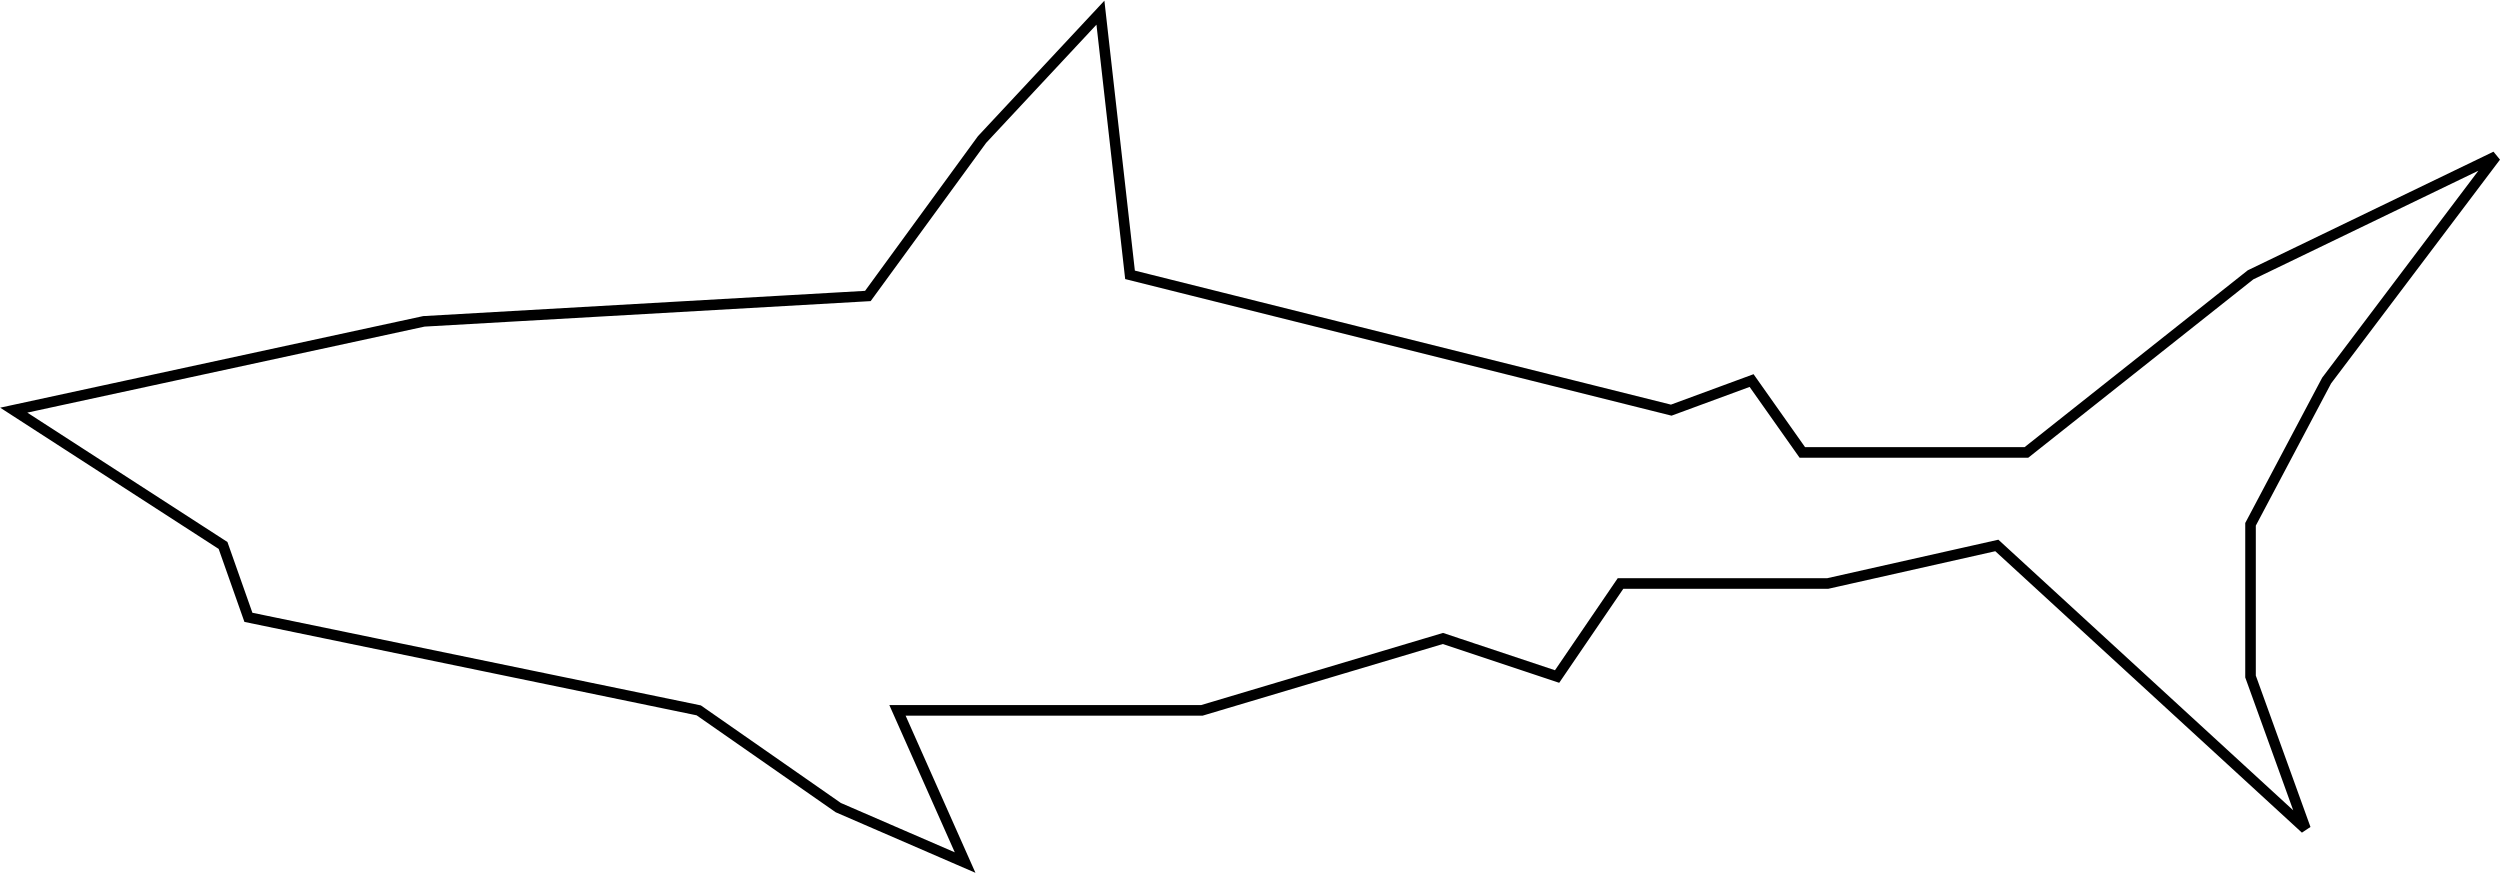
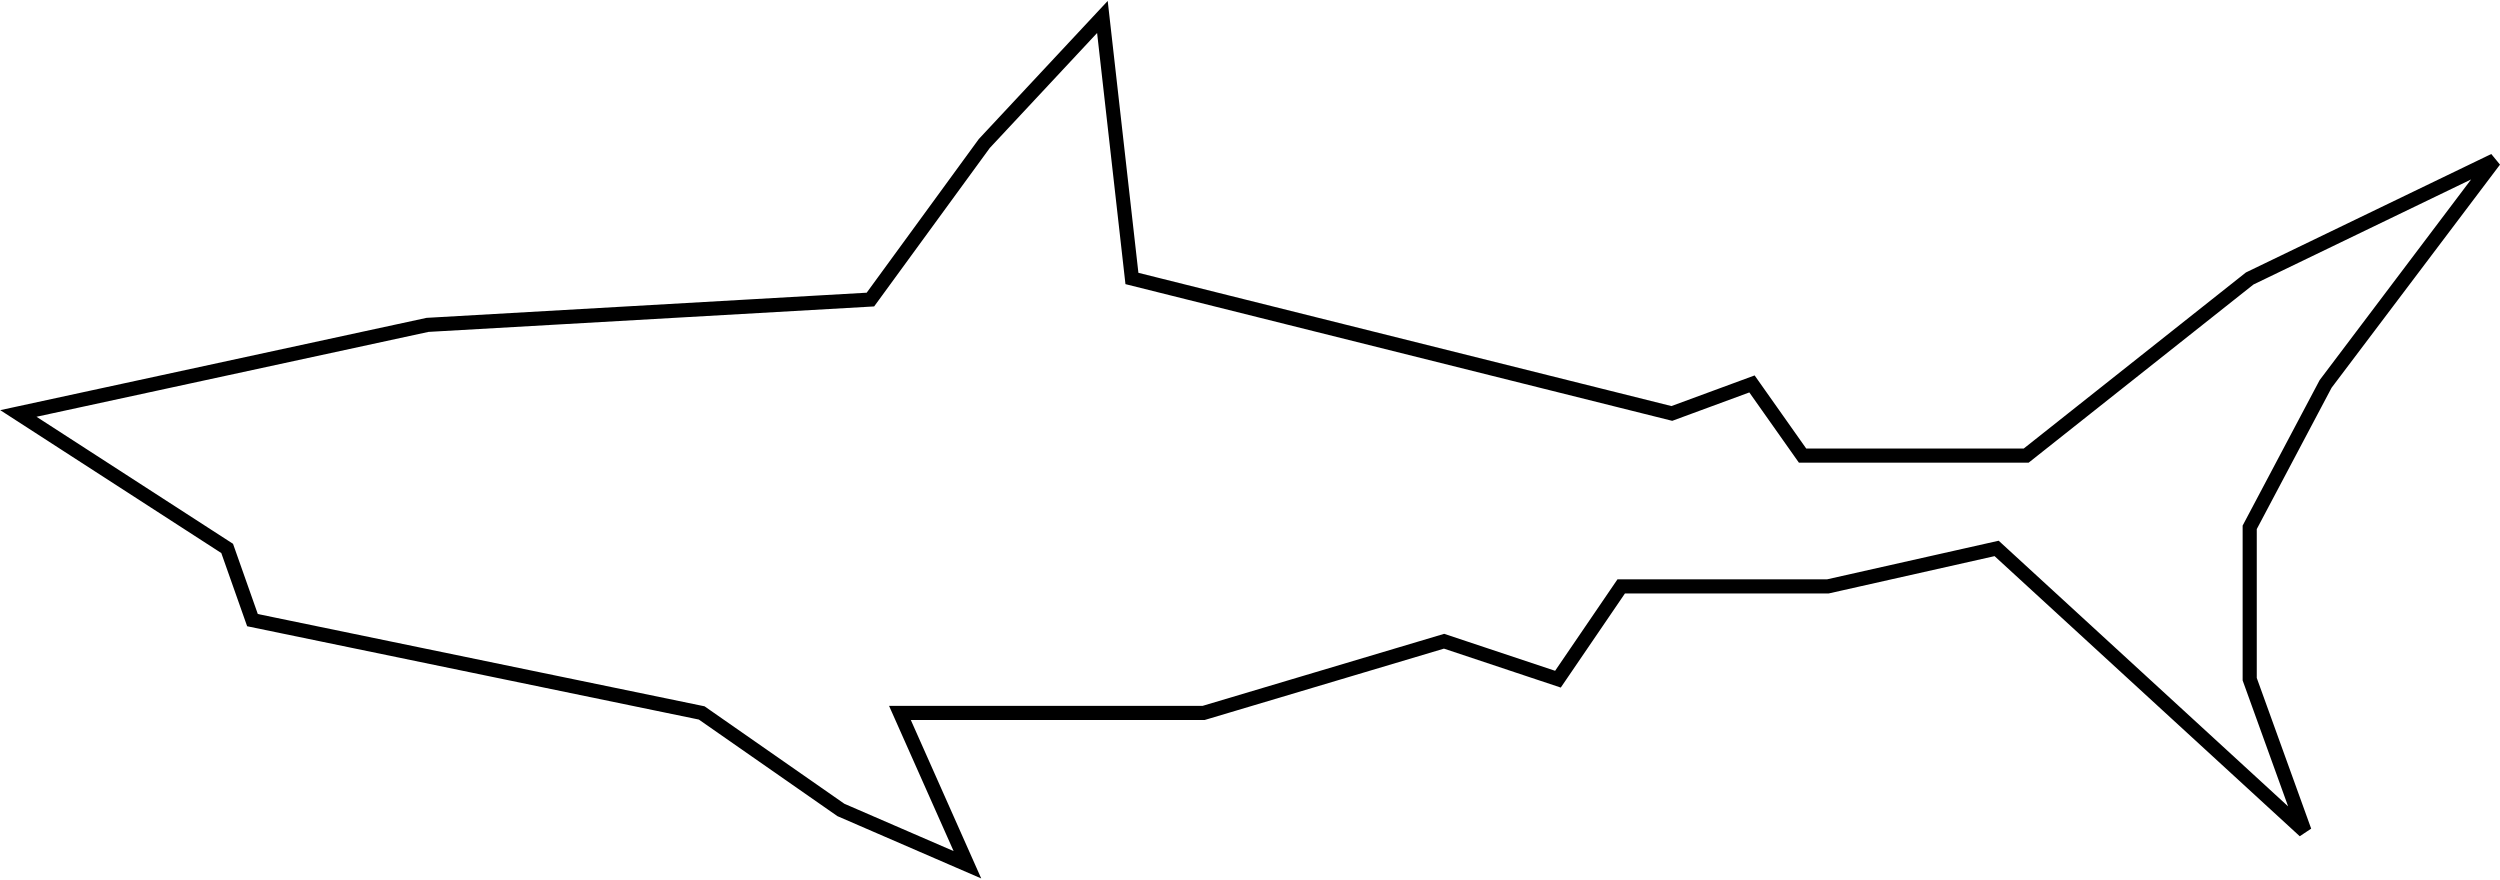
- <svg xmlns="http://www.w3.org/2000/svg" width="2365" height="826" viewBox="0 0 2365 826" fill="none">
-   <path d="M1069 260L1041 12L929 132L821 280L401 304L13 388L211 516L235 584L661 672L793 764L913 816L849 672H1137L1365 604L1473 640L1533 552H1729L1889 516L2181 784L2129 640V496L2201 360L2361 148L2129 260L1917 428H1705L1657 360L1581 388L1069 260Z" stroke="black" stroke-width="10" />
+ <svg xmlns="http://www.w3.org/2000/svg" width="1769" height="622" viewBox="0 0 1769 622" fill="none">
+   <path d="M800.952 197.049L780.06 12L696.489 101.54L615.903 211.973L302.513 229.881L13 292.559L160.741 388.068L178.649 438.807L496.516 504.47L595.01 573.118L684.55 611.918L636.796 504.47H851.692L1021.82 453.731L1102.4 480.593L1147.17 414.93H1293.42L1412.81 388.068L1630.69 588.041L1591.89 480.593V373.145L1645.61 271.666L1765 113.479L1591.89 197.049L1433.7 322.405H1275.51L1239.7 271.666L1182.99 292.559L800.952 197.049Z" stroke="black" stroke-width="10" />
</svg>
